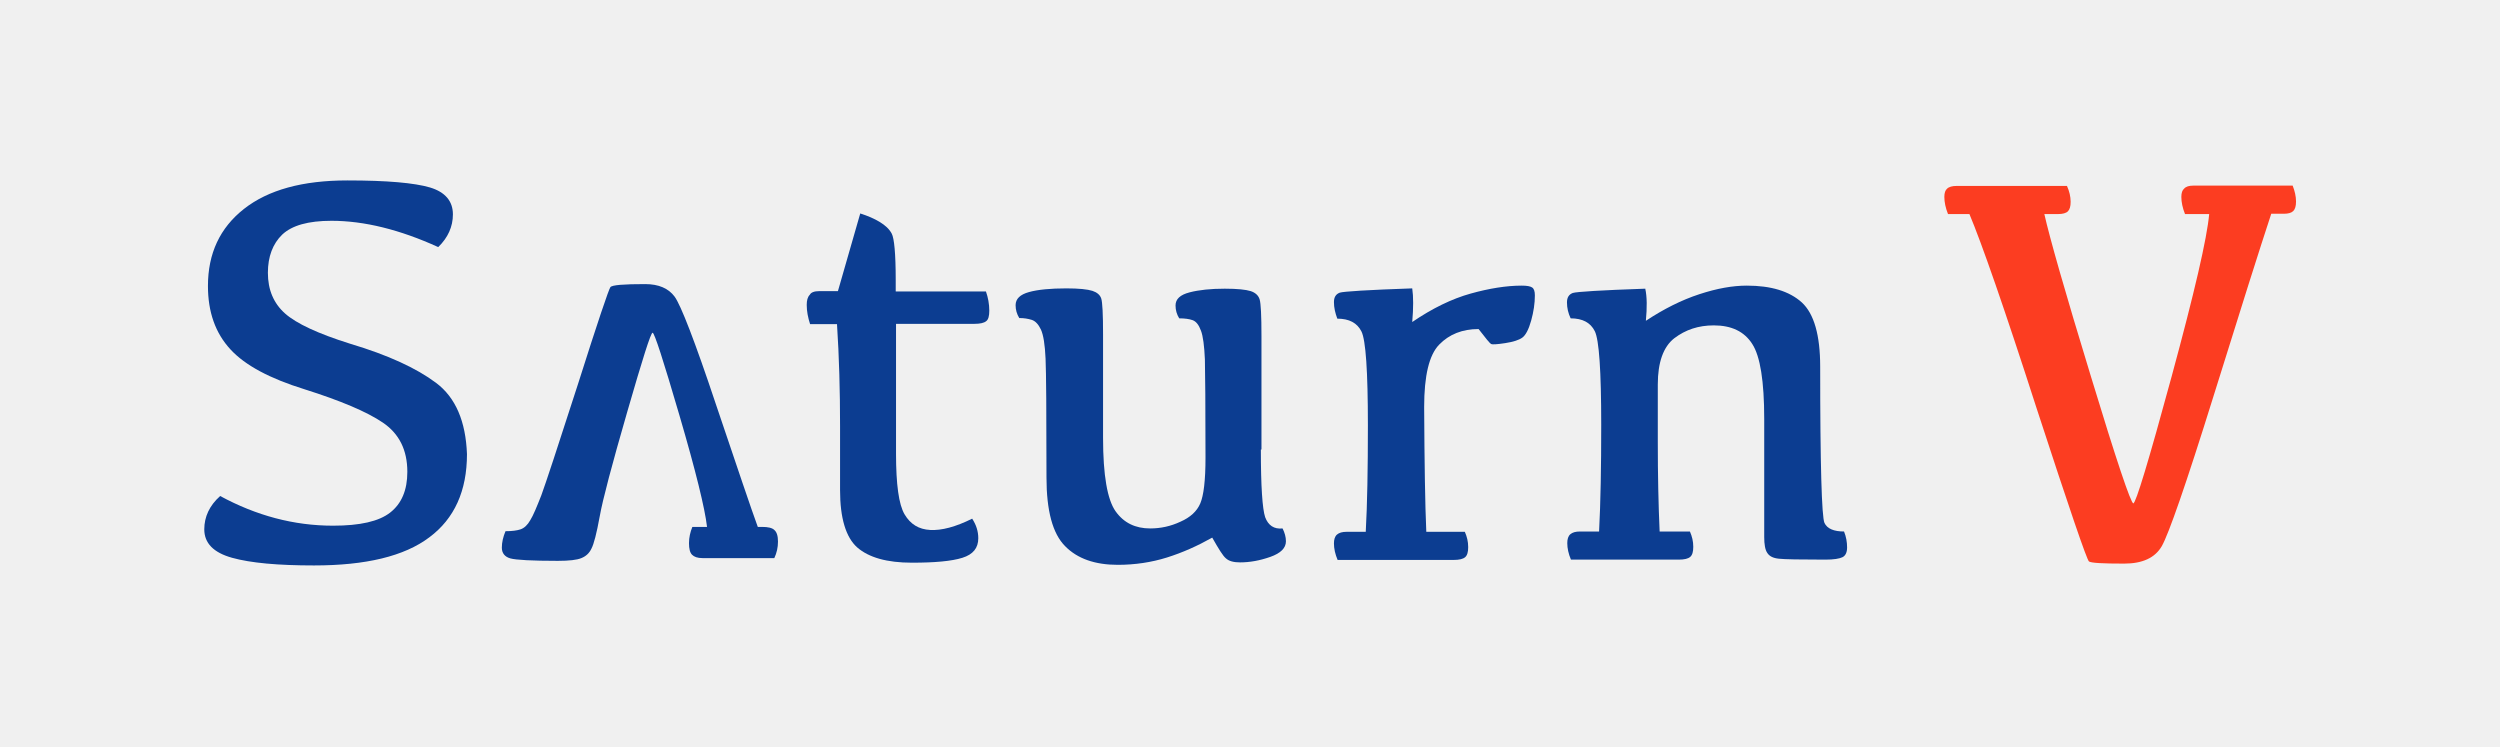
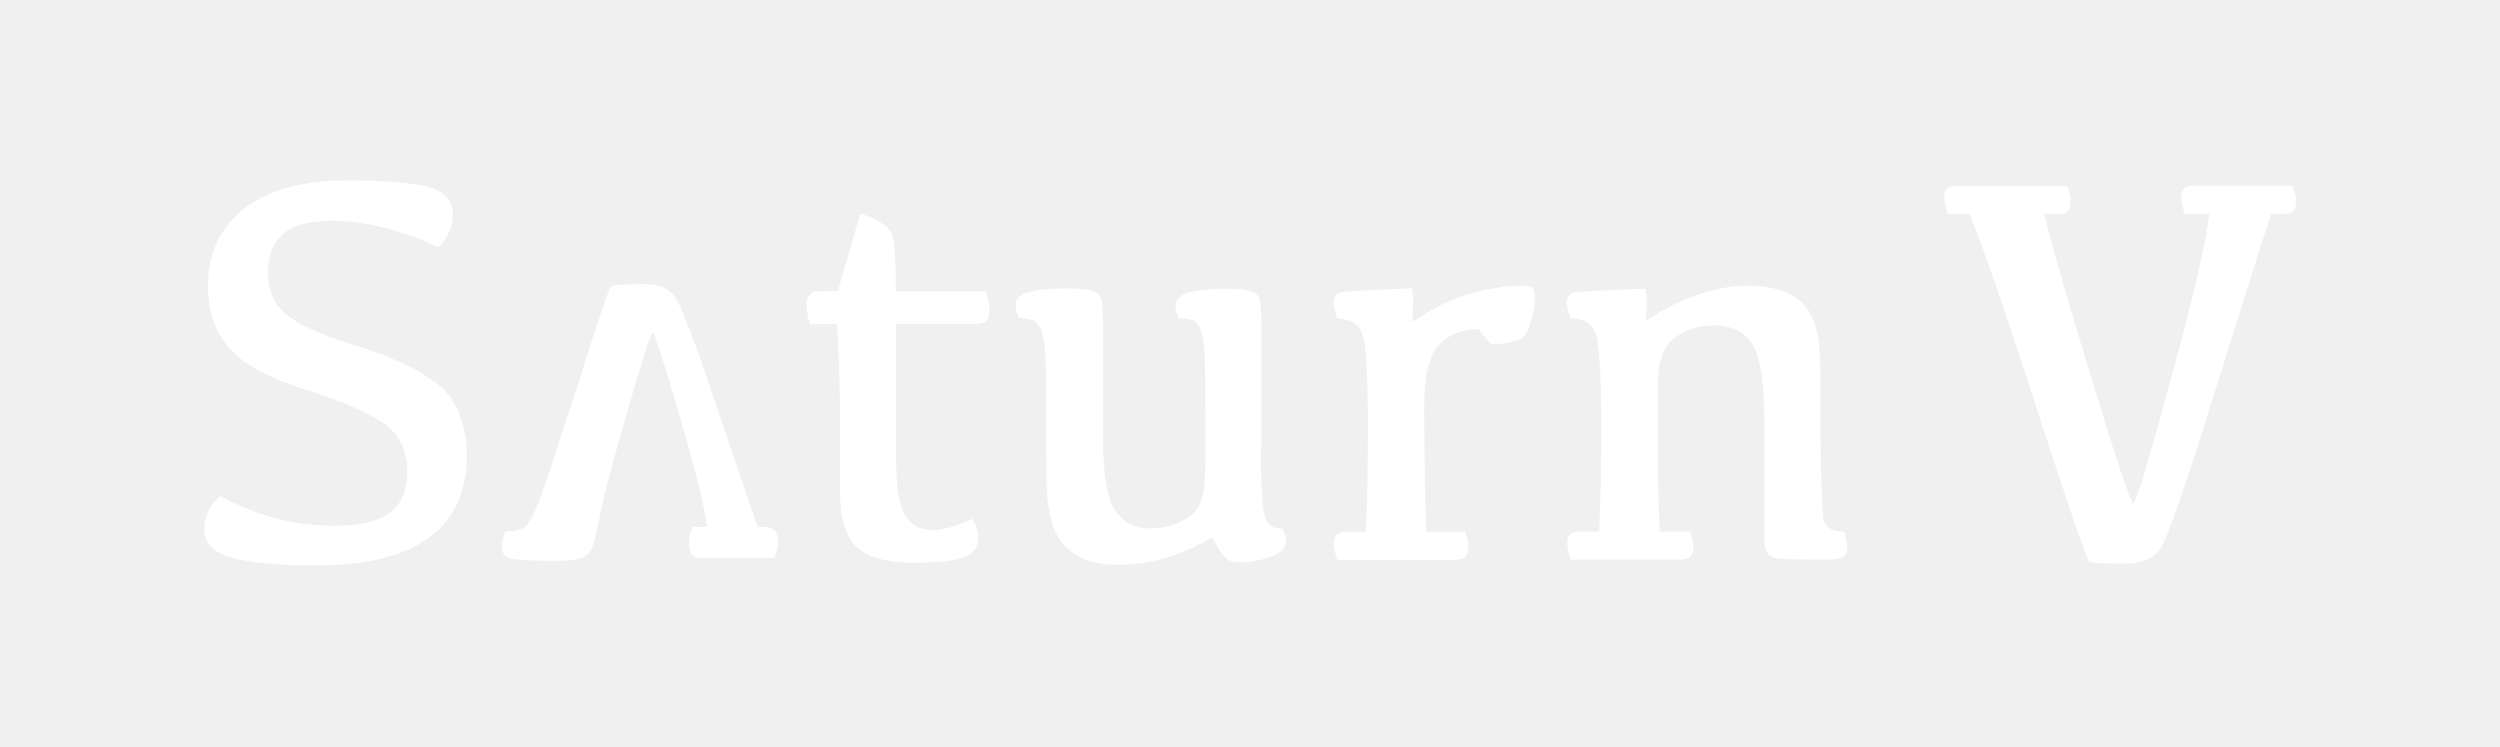
<svg xmlns="http://www.w3.org/2000/svg" version="1.0" id="Layer_1" x="0px" y="0px" viewBox="0 0 817.5 244" enable-background="new 0 0 817.5 244" xml:space="preserve">
-   <path fill="#FC3D21" d="M717.2,60.7h32.5c0.7,1.8,1.1,3.5,1.1,5.2c0,1.5-0.3,2.5-0.9,3.1c-0.6,0.6-1.6,0.9-3.1,0.9h-4.1  c-3.6,10.9-9.9,30.8-18.9,59.7c-9,28.9-14.7,45.2-16.9,49c-2.2,3.8-6.3,5.7-12.3,5.7c-6.9,0-10.8-0.2-11.5-0.7  c-0.7-0.5-6.4-17.2-17.1-50c-10.6-32.9-18-54.1-22-63.6h-7c-0.8-2-1.2-3.9-1.2-5.6c0-1.3,0.3-2.2,0.9-2.7c0.6-0.6,1.7-0.9,3.1-0.9  h36.1c0.8,1.8,1.2,3.5,1.2,5.2c0,1.5-0.3,2.5-0.9,3.1c-0.6,0.6-1.7,0.9-3.2,0.9h-4.5c1.7,7.6,6.7,25.2,15.2,53  c8.4,27.7,13.1,41.6,13.9,41.6c0.8,0,5-13.8,12.5-41.4c7.5-27.6,11.6-45.3,12.3-53.2h-7.9c-0.8-2-1.2-3.9-1.2-5.6  c0-1.3,0.3-2.2,0.9-2.7C714.8,61,715.8,60.7,717.2,60.7z" />
+   <path fill="#fff" d="M717.2,60.7h32.5c0.7,1.8,1.1,3.5,1.1,5.2c0,1.5-0.3,2.5-0.9,3.1c-0.6,0.6-1.6,0.9-3.1,0.9h-4.1   c-3.6,10.9-9.9,30.8-18.9,59.7c-9,28.9-14.7,45.2-16.9,49c-2.2,3.8-6.3,5.7-12.3,5.7c-6.9,0-10.8-0.2-11.5-0.7   c-0.7-0.5-6.4-17.2-17.1-50c-10.6-32.9-18-54.1-22-63.6h-7c-0.8-2-1.2-3.9-1.2-5.6c0-1.3,0.3-2.2,0.9-2.7c0.6-0.6,1.7-0.9,3.1-0.9   h36.1c0.8,1.8,1.2,3.5,1.2,5.2c0,1.5-0.3,2.5-0.9,3.1c-0.6,0.6-1.7,0.9-3.2,0.9h-4.5c1.7,7.6,6.7,25.2,15.2,53   c8.4,27.7,13.1,41.6,13.9,41.6c0.8,0,5-13.8,12.5-41.4c7.5-27.6,11.6-45.3,12.3-53.2h-7.9c-0.8-2-1.2-3.9-1.2-5.6   c0-1.3,0.3-2.2,0.9-2.7C714.8,61,715.8,60.7,717.2,60.7z" />
  <g>
-     <path fill="#0C3D91" d="M113.6,59c13,0,21.9,0.8,27,2.3c5,1.5,7.5,4.5,7.5,8.8c0,4-1.6,7.6-4.8,10.7c-12.5-5.7-24.2-8.6-34.9-8.6   c-7.6,0-12.9,1.5-16.1,4.5c-3.1,3-4.7,7.2-4.7,12.5c0,5.6,1.9,10,5.6,13.3c3.7,3.3,10.8,6.6,21.3,9.9c12.4,3.7,21.7,8,28.1,12.8   c6.4,4.8,9.7,12.6,10.1,23.3c0,12-4.1,21.1-12.3,27.2c-8.2,6.2-20.8,9.2-37.7,9.2c-11.8,0-20.7-0.8-26.8-2.5s-9.1-4.8-9.1-9.3   c0-4.1,1.7-7.8,5.2-10.9c11.8,6.4,24.1,9.7,36.9,9.7c8.8,0,15-1.4,18.7-4.3c3.7-2.9,5.6-7.3,5.6-13.3c0-7.2-2.7-12.5-8-16.1   c-5.3-3.6-13.9-7.2-25.6-10.9c-11.3-3.5-19.4-7.8-24.2-13C70.4,108.9,68,102,68,93.5c0-10.6,3.9-19,11.8-25.2   C87.7,62.1,98.9,59,113.6,59z" />
-     <path fill="#0C3D91" d="M267.9,95.2h6.1l7.3-25.4c2.5,0.8,4.6,1.7,6.4,2.8c1.8,1.1,3.1,2.3,3.9,3.8c0.8,1.5,1.3,6.5,1.3,15.2v3.7   h29.5c0.7,2,1.1,4.1,1.1,6.3c0,1.7-0.3,2.9-1,3.4c-0.7,0.6-2,0.9-3.9,0.9h-25.6v42.4c0,10.1,0.9,16.7,2.8,19.9   c1.9,3.2,4.6,4.9,8.4,5.1c3.7,0.2,8.3-1,13.7-3.7c1.3,2,2,4.1,2,6.4c0,3.2-1.7,5.3-5.2,6.4c-3.5,1.1-9,1.6-16.5,1.6   c-8.2,0-14.1-1.7-17.9-5c-3.7-3.3-5.6-9.6-5.6-18.7v-21c0-11.5-0.3-22.6-1-33.3h-8.8c-0.7-2.2-1.1-4.2-1.1-6.3c0-1.5,0.3-2.6,1-3.3   C265.2,95.6,266.3,95.2,267.9,95.2z" />
-     <path fill="#0C3D91" d="M412.3,147c0,12,0.5,19.4,1.4,22.1c1,2.7,2.9,4,5.7,3.7c0.7,1.4,1.1,2.8,1.1,4.2c0,2.2-1.7,3.9-5.1,5.1   c-3.4,1.2-6.7,1.8-9.9,1.8c-2.1,0-3.6-0.4-4.6-1.3c-1-0.8-2.4-3.1-4.5-6.8c-4.8,2.7-9.7,4.9-14.8,6.5c-5.1,1.6-10.5,2.4-16.1,2.4   c-7.4,0-13.2-2-17.2-6.1c-4.1-4.1-6.1-11.6-6.1-22.5c0-21.3-0.1-34.3-0.3-38.8c-0.2-4.6-0.7-7.7-1.5-9.5c-0.8-1.7-1.8-2.8-3-3.2   c-1.3-0.4-2.6-0.6-4.1-0.6c-0.8-1.3-1.2-2.7-1.2-4.2c0-2.1,1.5-3.5,4.4-4.3c2.9-0.8,7-1.2,12.2-1.2c4.1,0,6.9,0.3,8.5,0.8   c1.5,0.5,2.5,1.3,2.9,2.5c0.4,1.2,0.6,5.1,0.6,11.8v33.8c0,12.2,1.4,20.2,4.1,24c2.7,3.8,6.5,5.6,11.3,5.6c3.4,0,6.7-0.7,9.9-2.2   c3.2-1.4,5.4-3.4,6.5-6c1.1-2.6,1.7-7.5,1.7-14.9c0-17.1-0.1-27.8-0.2-32.2c-0.2-4.4-0.6-7.6-1.3-9.4c-0.7-1.9-1.6-3-2.7-3.4   c-1.1-0.4-2.6-0.6-4.4-0.6c-0.8-1.3-1.2-2.7-1.2-4.2c0-2.1,1.5-3.5,4.6-4.3c3.1-0.8,6.9-1.2,11.5-1.2c4.1,0,6.9,0.3,8.5,0.8   c1.5,0.5,2.5,1.4,2.9,2.7c0.4,1.3,0.6,5.3,0.6,12V147z" />
-     <path fill="#0C3D91" d="M436.2,98.8c0-1.6,0.6-2.6,1.9-3.1c1.3-0.4,9.2-0.9,23.7-1.4c0.4,2.7,0.4,6.4,0,11c6.6-4.5,13-7.6,19.1-9.3   c6.1-1.7,11.7-2.6,16.7-2.6c1.7,0,2.8,0.2,3.4,0.6c0.6,0.4,0.9,1.2,0.9,2.6c0,2.6-0.4,5.3-1.2,8.2c-0.8,2.9-1.8,4.8-2.9,5.6   c-1.1,0.8-3,1.4-5.6,1.8c-2.6,0.4-4.2,0.5-4.6,0.3c-0.4-0.2-1.8-1.9-4.1-4.9c-5.3,0-9.6,1.7-12.9,5.1c-3.3,3.4-4.9,10.2-4.9,20.4   c0.1,18.3,0.3,31.9,0.7,40.8h12.6c0.7,1.6,1.1,3.2,1.1,5c0,1.6-0.3,2.7-1,3.3c-0.7,0.6-1.9,0.9-3.8,0.9h-37.9   c-0.8-1.9-1.2-3.7-1.2-5.4c0-1.3,0.3-2.3,1-2.9c0.7-0.6,1.7-0.9,3.2-0.9h6.2c0.5-8.9,0.7-20.5,0.7-34.9c0-17.6-0.7-27.8-2.1-30.6   c-1.4-2.8-4-4.2-7.9-4.2C436.6,102.3,436.2,100.6,436.2,98.8z" />
-     <path fill="#0C3D91" d="M538.2,104.9c5.9-3.9,11.7-6.8,17.5-8.7c5.8-1.9,10.9-2.8,15.5-2.8c7.9,0,13.9,1.8,18,5.5   c4,3.7,6,10.7,6,21c0,32.1,0.5,49.1,1.4,51.1c0.9,1.9,3.1,2.8,6.4,2.8c0.7,1.7,1,3.5,1,5.2c0,1.6-0.5,2.7-1.5,3.2   c-1,0.5-2.9,0.8-5.6,0.8c-8.3,0-13.4-0.1-15.2-0.3c-1.9-0.2-3.1-0.8-3.8-1.9c-0.7-1-1-2.8-1-5.2V137c0-12.3-1.3-20.5-3.9-24.5   c-2.6-4.1-6.8-6.1-12.6-6.1c-5,0-9.2,1.4-12.9,4.2c-3.6,2.8-5.4,7.9-5.4,15.1v18.9c0,10.6,0.2,20.3,0.6,29.2h9.9   c0.7,1.6,1.1,3.2,1.1,5c0,1.6-0.3,2.7-1,3.3c-0.7,0.6-1.9,0.9-3.8,0.9h-35.2c-0.8-1.9-1.2-3.7-1.2-5.4c0-1.3,0.3-2.3,1-2.9   c0.7-0.6,1.7-0.9,3.2-0.9h6.2c0.5-9.5,0.7-21.1,0.7-34.9c0-17.6-0.7-27.8-2.1-30.6c-1.4-2.8-4-4.2-7.9-4.2   c-0.8-1.7-1.2-3.4-1.2-5.2c0-1.6,0.6-2.6,1.9-3.1c1.3-0.4,9.2-0.9,23.7-1.4C538.6,97.1,538.6,100.6,538.2,104.9z" />
-     <path fill="#0C3D91" d="M222.2,135.9c-5.3-18.1-8.2-27.1-8.8-27.1c-0.6,0-3.3,8.6-8.3,25.9c-5,17.3-8,28.6-9,34.2   c-1,5.5-1.9,9-2.7,10.5c-0.7,1.5-1.8,2.5-3.3,3.1c-1.4,0.6-4,0.9-7.7,0.9c-8.5,0-13.7-0.3-15.5-0.8s-2.8-1.7-2.8-3.5   c0-1.7,0.4-3.5,1.2-5.4c2.1,0,3.7-0.2,4.9-0.6c1.2-0.4,2.3-1.4,3.2-3c1-1.6,2.1-4.3,3.6-8.1c1.4-3.8,5.4-15.9,12-36.4   c6.5-20.5,10.1-31.1,10.6-31.7c0.5-0.7,4.3-1,11.4-1c4.4,0,7.6,1.4,9.6,4.1s6.6,14.5,13.5,35.2c7,20.7,11.5,34.1,13.7,40.1h1.4   c1.9,0,3.3,0.3,4,1c0.8,0.7,1.2,1.9,1.2,3.8c0,1.9-0.4,3.7-1.2,5.4h-23.5c-1.6,0-2.7-0.4-3.4-1.1c-0.7-0.7-1-2-1-3.8   c0-1.8,0.4-3.6,1.1-5.3h4.8C230.5,166.2,227.5,154,222.2,135.9z" />
+     <path fill="#fff" d="M113.6,59c13,0,21.9,0.8,27,2.3c5,1.5,7.5,4.5,7.5,8.8c0,4-1.6,7.6-4.8,10.7c-12.5-5.7-24.2-8.6-34.9-8.6     c-7.6,0-12.9,1.5-16.1,4.5c-3.1,3-4.7,7.2-4.7,12.5c0,5.6,1.9,10,5.6,13.3c3.7,3.3,10.8,6.6,21.3,9.9c12.4,3.7,21.7,8,28.1,12.8     c6.4,4.8,9.7,12.6,10.1,23.3c0,12-4.1,21.1-12.3,27.2c-8.2,6.2-20.8,9.2-37.7,9.2c-11.8,0-20.7-0.8-26.8-2.5s-9.1-4.8-9.1-9.3     c0-4.1,1.7-7.8,5.2-10.9c11.8,6.4,24.1,9.7,36.9,9.7c8.8,0,15-1.4,18.7-4.3c3.7-2.9,5.6-7.3,5.6-13.3c0-7.2-2.7-12.5-8-16.1     c-5.3-3.6-13.9-7.2-25.6-10.9c-11.3-3.5-19.4-7.8-24.2-13C70.4,108.9,68,102,68,93.5c0-10.6,3.9-19,11.8-25.2     C87.7,62.1,98.9,59,113.6,59z" />
+     <path fill="#fff" d="M267.9,95.2h6.1l7.3-25.4c2.5,0.8,4.6,1.7,6.4,2.8c1.8,1.1,3.1,2.3,3.9,3.8c0.8,1.5,1.3,6.5,1.3,15.2v3.7     h29.5c0.7,2,1.1,4.1,1.1,6.3c0,1.7-0.3,2.9-1,3.4c-0.7,0.6-2,0.9-3.9,0.9h-25.6v42.4c0,10.1,0.9,16.7,2.8,19.9     c1.9,3.2,4.6,4.9,8.4,5.1c3.7,0.2,8.3-1,13.7-3.7c1.3,2,2,4.1,2,6.4c0,3.2-1.7,5.3-5.2,6.4c-3.5,1.1-9,1.6-16.5,1.6     c-8.2,0-14.1-1.7-17.9-5c-3.7-3.3-5.6-9.6-5.6-18.7v-21c0-11.5-0.3-22.6-1-33.3h-8.8c-0.7-2.2-1.1-4.2-1.1-6.3c0-1.5,0.3-2.6,1-3.3     C265.2,95.6,266.3,95.2,267.9,95.2z" />
+     <path fill="#fff" d="M412.3,147c0,12,0.5,19.4,1.4,22.1c1,2.7,2.9,4,5.7,3.7c0.7,1.4,1.1,2.8,1.1,4.2c0,2.2-1.7,3.9-5.1,5.1     c-3.4,1.2-6.7,1.8-9.9,1.8c-2.1,0-3.6-0.4-4.6-1.3c-1-0.8-2.4-3.1-4.5-6.8c-4.8,2.7-9.7,4.9-14.8,6.5c-5.1,1.6-10.5,2.4-16.1,2.4     c-7.4,0-13.2-2-17.2-6.1c-4.1-4.1-6.1-11.6-6.1-22.5c0-21.3-0.1-34.3-0.3-38.8c-0.2-4.6-0.7-7.7-1.5-9.5c-0.8-1.7-1.8-2.8-3-3.2     c-1.3-0.4-2.6-0.6-4.1-0.6c-0.8-1.3-1.2-2.7-1.2-4.2c0-2.1,1.5-3.5,4.4-4.3c2.9-0.8,7-1.2,12.2-1.2c4.1,0,6.9,0.3,8.5,0.8     c1.5,0.5,2.5,1.3,2.9,2.5c0.4,1.2,0.6,5.1,0.6,11.8v33.8c0,12.2,1.4,20.2,4.1,24c2.7,3.8,6.5,5.6,11.3,5.6c3.4,0,6.7-0.7,9.9-2.2     c3.2-1.4,5.4-3.4,6.5-6c1.1-2.6,1.7-7.5,1.7-14.9c0-17.1-0.1-27.8-0.2-32.2c-0.2-4.4-0.6-7.6-1.3-9.4c-0.7-1.9-1.6-3-2.7-3.4     c-1.1-0.4-2.6-0.6-4.4-0.6c-0.8-1.3-1.2-2.7-1.2-4.2c0-2.1,1.5-3.5,4.6-4.3c3.1-0.8,6.9-1.2,11.5-1.2c4.1,0,6.9,0.3,8.5,0.8     c1.5,0.5,2.5,1.4,2.9,2.7c0.4,1.3,0.6,5.3,0.6,12V147z" />
+     <path fill="#fff" d="M436.2,98.8c0-1.6,0.6-2.6,1.9-3.1c1.3-0.4,9.2-0.9,23.7-1.4c0.4,2.7,0.4,6.4,0,11c6.6-4.5,13-7.6,19.1-9.3     c6.1-1.7,11.7-2.6,16.7-2.6c1.7,0,2.8,0.2,3.4,0.6c0.6,0.4,0.9,1.2,0.9,2.6c0,2.6-0.4,5.3-1.2,8.2c-0.8,2.9-1.8,4.8-2.9,5.6     c-1.1,0.8-3,1.4-5.6,1.8c-2.6,0.4-4.2,0.5-4.6,0.3c-0.4-0.2-1.8-1.9-4.1-4.9c-5.3,0-9.6,1.7-12.9,5.1c-3.3,3.4-4.9,10.2-4.9,20.4     c0.1,18.3,0.3,31.9,0.7,40.8h12.6c0.7,1.6,1.1,3.2,1.1,5c0,1.6-0.3,2.7-1,3.3c-0.7,0.6-1.9,0.9-3.8,0.9h-37.9     c-0.8-1.9-1.2-3.7-1.2-5.4c0-1.3,0.3-2.3,1-2.9c0.7-0.6,1.7-0.9,3.2-0.9h6.2c0.5-8.9,0.7-20.5,0.7-34.9c0-17.6-0.7-27.8-2.1-30.6     c-1.4-2.8-4-4.2-7.9-4.2C436.6,102.3,436.2,100.6,436.2,98.8z" />
+     <path fill="#fff" d="M538.2,104.9c5.9-3.9,11.7-6.8,17.5-8.7c5.8-1.9,10.9-2.8,15.5-2.8c7.9,0,13.9,1.8,18,5.5     c4,3.7,6,10.7,6,21c0,32.1,0.5,49.1,1.4,51.1c0.9,1.9,3.1,2.8,6.4,2.8c0.7,1.7,1,3.5,1,5.2c0,1.6-0.5,2.7-1.5,3.2     c-1,0.5-2.9,0.8-5.6,0.8c-8.3,0-13.4-0.1-15.2-0.3c-1.9-0.2-3.1-0.8-3.8-1.9c-0.7-1-1-2.8-1-5.2V137c0-12.3-1.3-20.5-3.9-24.5     c-2.6-4.1-6.8-6.1-12.6-6.1c-5,0-9.2,1.4-12.9,4.2c-3.6,2.8-5.4,7.9-5.4,15.1v18.9c0,10.6,0.2,20.3,0.6,29.2h9.9     c0.7,1.6,1.1,3.2,1.1,5c0,1.6-0.3,2.7-1,3.3c-0.7,0.6-1.9,0.9-3.8,0.9h-35.2c-0.8-1.9-1.2-3.7-1.2-5.4c0-1.3,0.3-2.3,1-2.9     c0.7-0.6,1.7-0.9,3.2-0.9h6.2c0.5-9.5,0.7-21.1,0.7-34.9c0-17.6-0.7-27.8-2.1-30.6c-1.4-2.8-4-4.2-7.9-4.2     c-0.8-1.7-1.2-3.4-1.2-5.2c0-1.6,0.6-2.6,1.9-3.1c1.3-0.4,9.2-0.9,23.7-1.4C538.6,97.1,538.6,100.6,538.2,104.9z" />
+     <path fill="#fff" d="M222.2,135.9c-5.3-18.1-8.2-27.1-8.8-27.1c-0.6,0-3.3,8.6-8.3,25.9c-5,17.3-8,28.6-9,34.2     c-1,5.5-1.9,9-2.7,10.5c-0.7,1.5-1.8,2.5-3.3,3.1c-1.4,0.6-4,0.9-7.7,0.9c-8.5,0-13.7-0.3-15.5-0.8s-2.8-1.7-2.8-3.5     c0-1.7,0.4-3.5,1.2-5.4c2.1,0,3.7-0.2,4.9-0.6c1.2-0.4,2.3-1.4,3.2-3c1-1.6,2.1-4.3,3.6-8.1c1.4-3.8,5.4-15.9,12-36.4     c6.5-20.5,10.1-31.1,10.6-31.7c0.5-0.7,4.3-1,11.4-1c4.4,0,7.6,1.4,9.6,4.1s6.6,14.5,13.5,35.2c7,20.7,11.5,34.1,13.7,40.1h1.4     c1.9,0,3.3,0.3,4,1c0.8,0.7,1.2,1.9,1.2,3.8c0,1.9-0.4,3.7-1.2,5.4h-23.5c-1.6,0-2.7-0.4-3.4-1.1c-0.7-0.7-1-2-1-3.8     c0-1.8,0.4-3.6,1.1-5.3h4.8C230.5,166.2,227.5,154,222.2,135.9z" />
  </g>
</svg>
